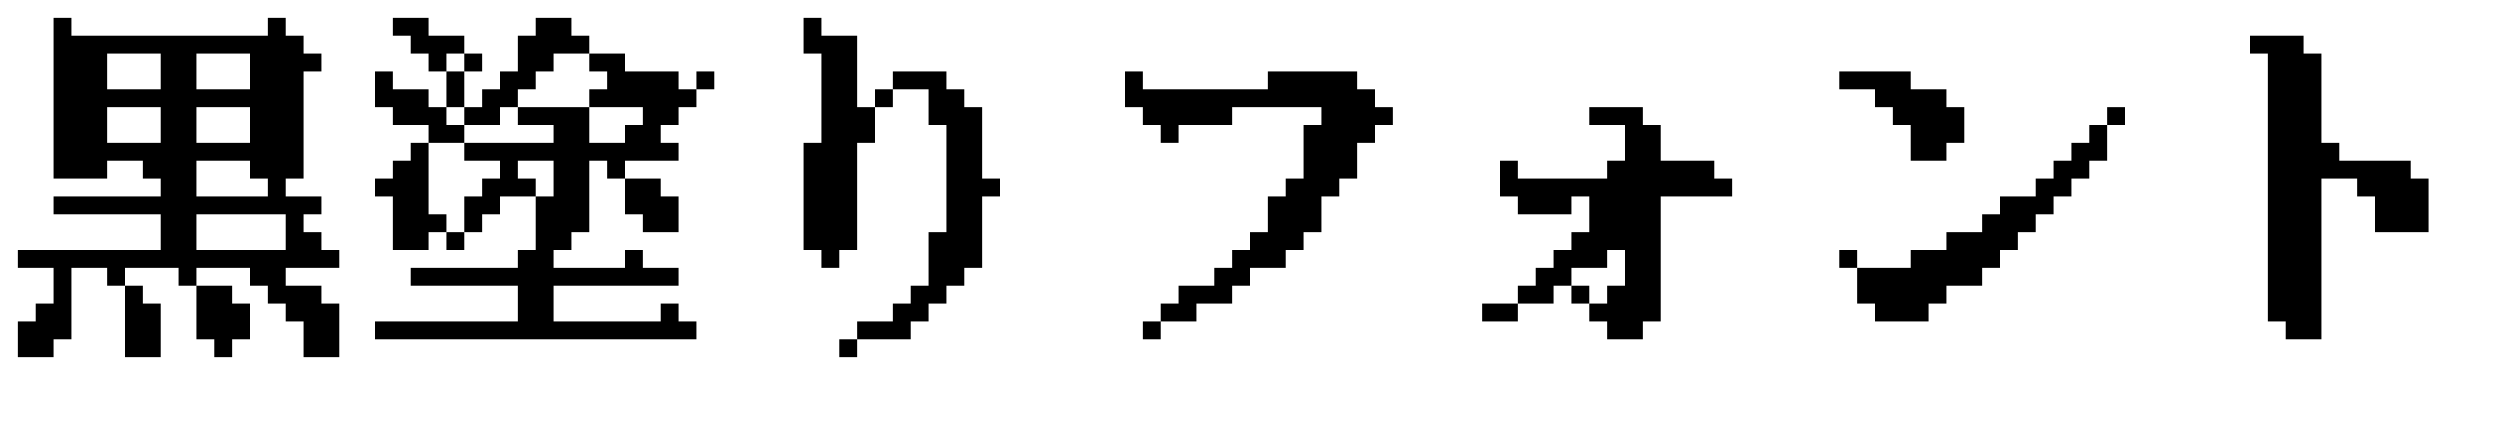
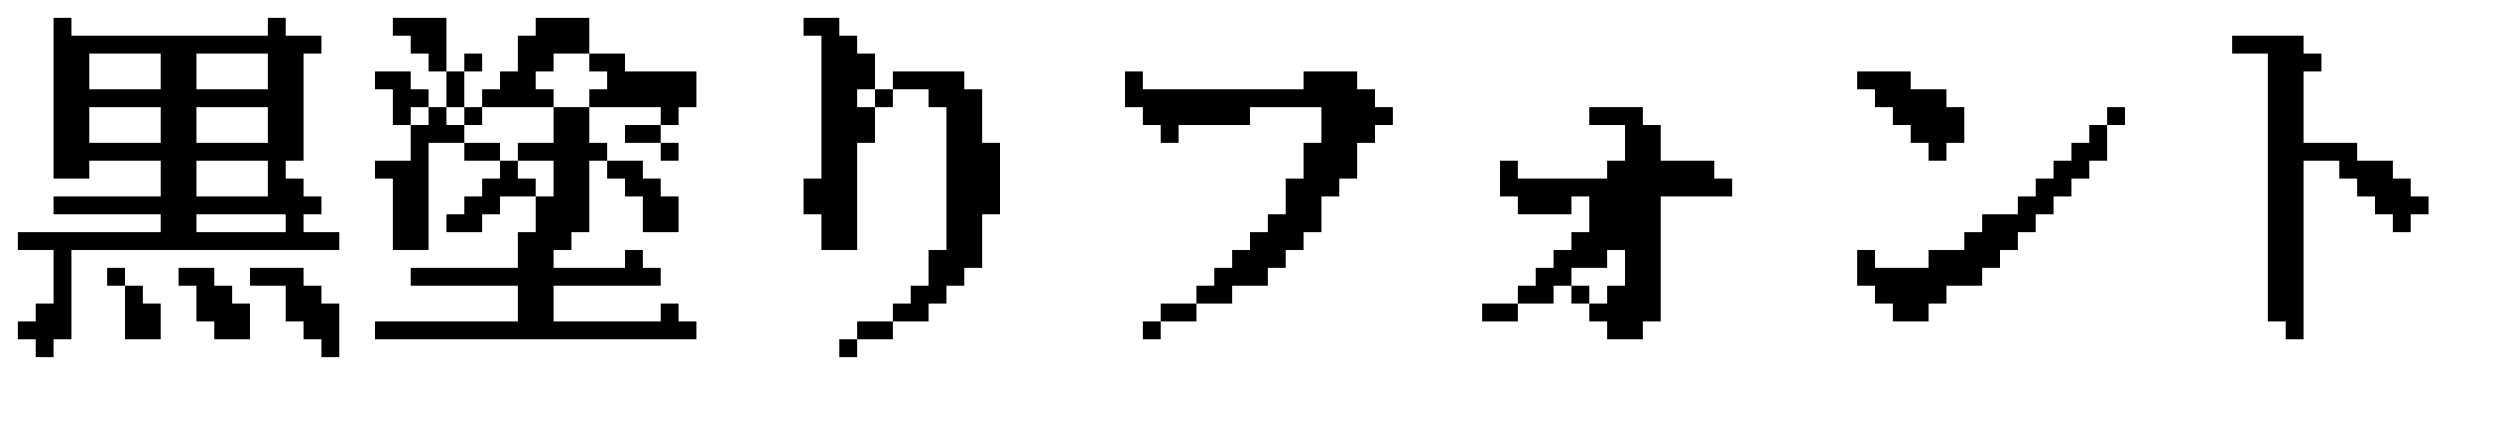
<svg xmlns="http://www.w3.org/2000/svg" viewBox="0 0 7000 1200">
-   <path fill="currentColor" d="M150 50H200V100H750V50H800V100H850V150H900V200H850V500H800V550H900V600H850V650H900V700H950V750H800V800H900V850H950V1000H850V900H800V850H750V800H700V750H550V800H500V750H350V800H300V750H200V950H150V1000H50V900H100V850H150V750H50V700H450V600H150V550H450V500H400V450H300V500H150ZM300 250H450V150H300ZM550 250H700V150H550ZM300 400H450V300H300ZM550 400H700V300H550ZM550 550H750V500H700V450H550ZM550 700H800V600H550ZM350 800H400V850H450V1000H350ZM550 800H650V850H700V950H650V1000H600V950H550ZM1100 50H1200V100H1300V150H1250V200H1200V150H1150V100H1100ZM1500 50H1600V100H1650V150H1550V200H1500V250H1450V300H1400V350H1300V300H1350V250H1400V200H1450V100H1500ZM1300 150H1350V200H1300ZM1650 150H1750V200H1900V250H1950V300H1900V350H1850V400H1900V450H1750V500H1700V450H1650V650H1600V700H1550V750H1750V700H1800V750H1900V800H1550V900H1850V850H1900V900H1950V950H1050V900H1450V800H1150V750H1450V700H1500V550H1550V450H1450V500H1500V550H1400V600H1350V650H1300V550H1350V500H1400V450H1300V400H1550V350H1450V300H1650V400H1750V350H1800V300H1650V250H1700V200H1650ZM1050 200H1100V250H1200V300H1250V350H1300V400H1200V350H1100V300H1050ZM1250 200H1300V300H1250ZM1950 200H2000V250H1950ZM1150 400H1200V600H1250V650H1200V700H1100V550H1050V500H1100V450H1150ZM1750 500H1850V550H1900V650H1800V600H1750ZM1250 650H1300V700H1250ZM2250 50H2300V100H2400V300H2450V400H2400V700H2350V750H2300V700H2250V400H2300V150H2250ZM2500 200H2650V250H2700V300H2750V500H2800V550H2750V750H2700V800H2650V850H2600V900H2550V950H2400V900H2500V850H2550V800H2600V650H2650V350H2600V250H2500ZM2450 250H2500V300H2450ZM2350 950H2400V1000H2350ZM3150 200H3200V250H3550V200H3800V250H3850V300H3900V350H3850V400H3800V500H3750V550H3700V650H3650V700H3600V750H3500V800H3450V850H3350V900H3250V850H3300V800H3400V750H3450V700H3500V650H3550V550H3600V500H3650V350H3700V300H3450V350H3300V400H3250V350H3200V300H3150ZM3200 900H3250V950H3200ZM4450 300H4600V350H4650V450H4800V500H4850V550H4650V900H4600V950H4500V900H4450V850H4500V800H4550V700H4500V750H4400V800H4350V850H4250V800H4300V750H4350V700H4400V650H4450V550H4400V600H4250V550H4200V450H4250V500H4500V450H4550V350H4450ZM4400 800H4450V850H4400ZM4150 850H4250V900H4150ZM5150 200H5350V250H5450V300H5500V400H5450V450H5350V350H5300V300H5250V250H5150ZM5900 300H5950V350H5900ZM5850 350H5900V450H5850V500H5800V550H5750V600H5700V650H5650V700H5600V750H5550V800H5450V850H5400V900H5250V850H5200V750H5350V700H5450V650H5550V600H5600V550H5700V500H5750V450H5800V400H5850ZM5150 700H5200V750H5150ZM6300 100H6450V150H6500V400H6550V450H6750V500H6800V650H6650V550H6600V500H6500V950H6400V900H6350V150H6300Z" />
+   <path fill="currentColor" d="M150 50H200V100H750V50H800V100H900V150H850V450H800V500H850V550H900V600H850V650H950V700H200V950H150V1000H100V950H50V900H100V850H150V700H50V650H450V600H150V550H450V450H250V500H150ZM250 250H450V150H250ZM550 250H750V150H550ZM250 400H450V300H250ZM550 400H750V300H550ZM550 550H750V450H550ZM550 650H800V600H550ZM300 750H350V800H300ZM500 750H600V800H650V850H700V950H600V900H550V800H500ZM700 750H850V800H900V850H950V1000H900V950H850V900H800V800H700ZM350 800H400V850H450V950H350ZM1100 50H1250V200H1200V150H1150V100H1100ZM1500 50H1650V150H1550V200H1500V250H1550V300H1350V250H1400V200H1450V100H1500ZM1300 150H1350V200H1300ZM1650 150H1750V200H1950V300H1900V350H1850V300H1650V250H1700V200H1650ZM1050 200H1150V250H1200V300H1150V350H1100V250H1050ZM1250 200H1300V300H1250ZM1200 300H1250V350H1300V400H1200V700H1100V500H1050V450H1150V350H1200ZM1300 300H1350V350H1300ZM1550 300H1650V400H1700V450H1650V650H1600V700H1550V750H1750V700H1800V750H1850V800H1550V900H1850V850H1900V900H1950V950H1050V900H1450V800H1150V750H1450V650H1500V550H1550V450H1450V400H1550ZM1750 350H1850V400H1750ZM1300 400H1400V450H1300ZM1850 400H1900V450H1850ZM1400 450H1450V500H1500V550H1400V600H1350V650H1250V600H1300V550H1350V500H1400ZM1700 450H1800V500H1850V550H1900V650H1800V550H1750V500H1700ZM2250 50H2350V100H2400V150H2450V250H2400V300H2450V400H2400V700H2300V600H2250V500H2300V100H2250ZM2500 200H2700V250H2750V400H2800V600H2750V750H2700V800H2650V850H2600V900H2500V850H2550V800H2600V700H2650V300H2600V250H2500ZM2450 250H2500V300H2450ZM2400 900H2500V950H2400ZM2350 950H2400V1000H2350ZM3150 200H3200V250H3650V200H3800V250H3850V300H3900V350H3850V400H3800V500H3750V550H3700V650H3650V700H3600V750H3550V800H3450V850H3350V800H3400V750H3450V700H3500V650H3550V600H3600V500H3650V400H3700V300H3500V350H3300V400H3250V350H3200V300H3150ZM3250 850H3350V900H3250ZM3200 900H3250V950H3200ZM4450 300H4600V350H4650V450H4800V500H4850V550H4650V900H4600V950H4500V900H4450V850H4500V800H4550V700H4500V750H4400V800H4350V850H4250V800H4300V750H4350V700H4400V650H4450V550H4400V600H4250V550H4200V450H4250V500H4500V450H4550V350H4450ZM4400 800H4450V850H4400ZM4150 850H4250V900H4150ZM5200 200H5350V250H5450V300H5500V400H5450V450H5400V400H5350V350H5300V300H5250V250H5200ZM5900 300H5950V350H5900ZM5850 350H5900V450H5850V500H5800V550H5750V600H5700V650H5650V700H5600V750H5550V800H5450V850H5400V900H5300V850H5250V800H5200V700H5250V750H5400V700H5500V650H5550V600H5650V550H5700V500H5750V450H5800V400H5850ZM6250 100H6450V150H6500V200H6450V400H6600V450H6700V500H6750V550H6800V600H6750V650H6700V600H6650V550H6600V500H6550V450H6450V950H6400V900H6350V150H6250Z" />
</svg>
